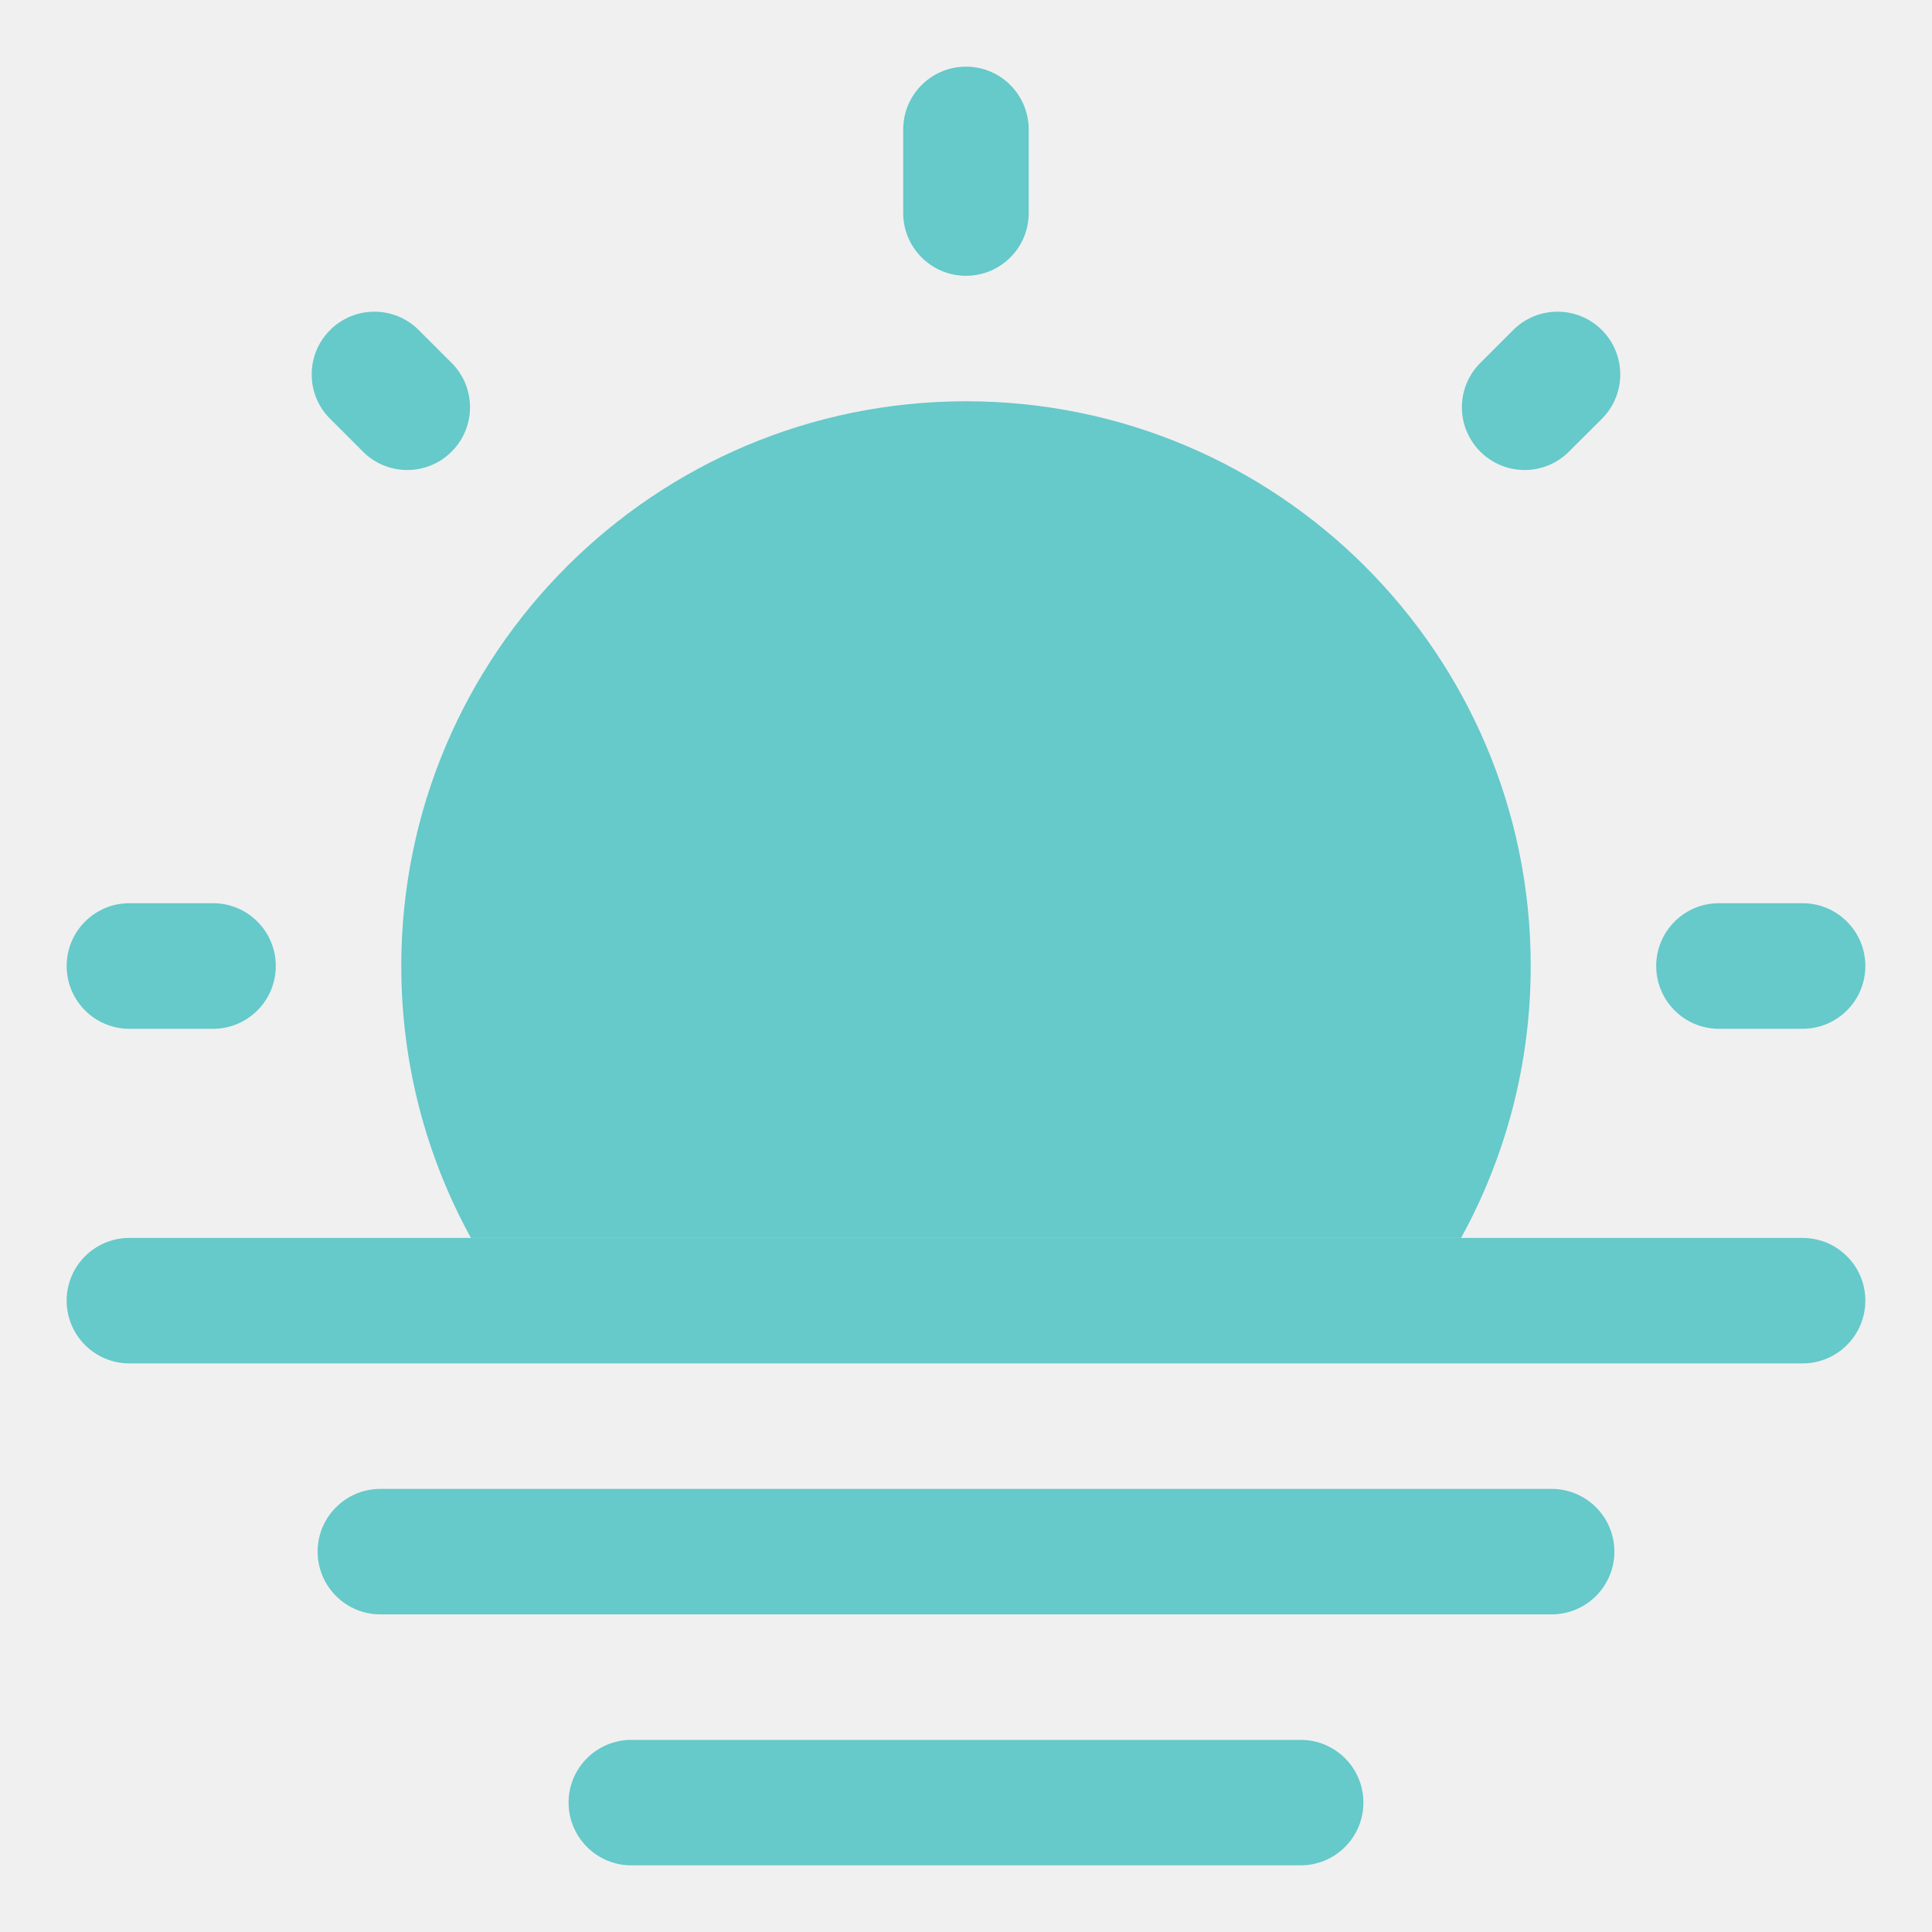
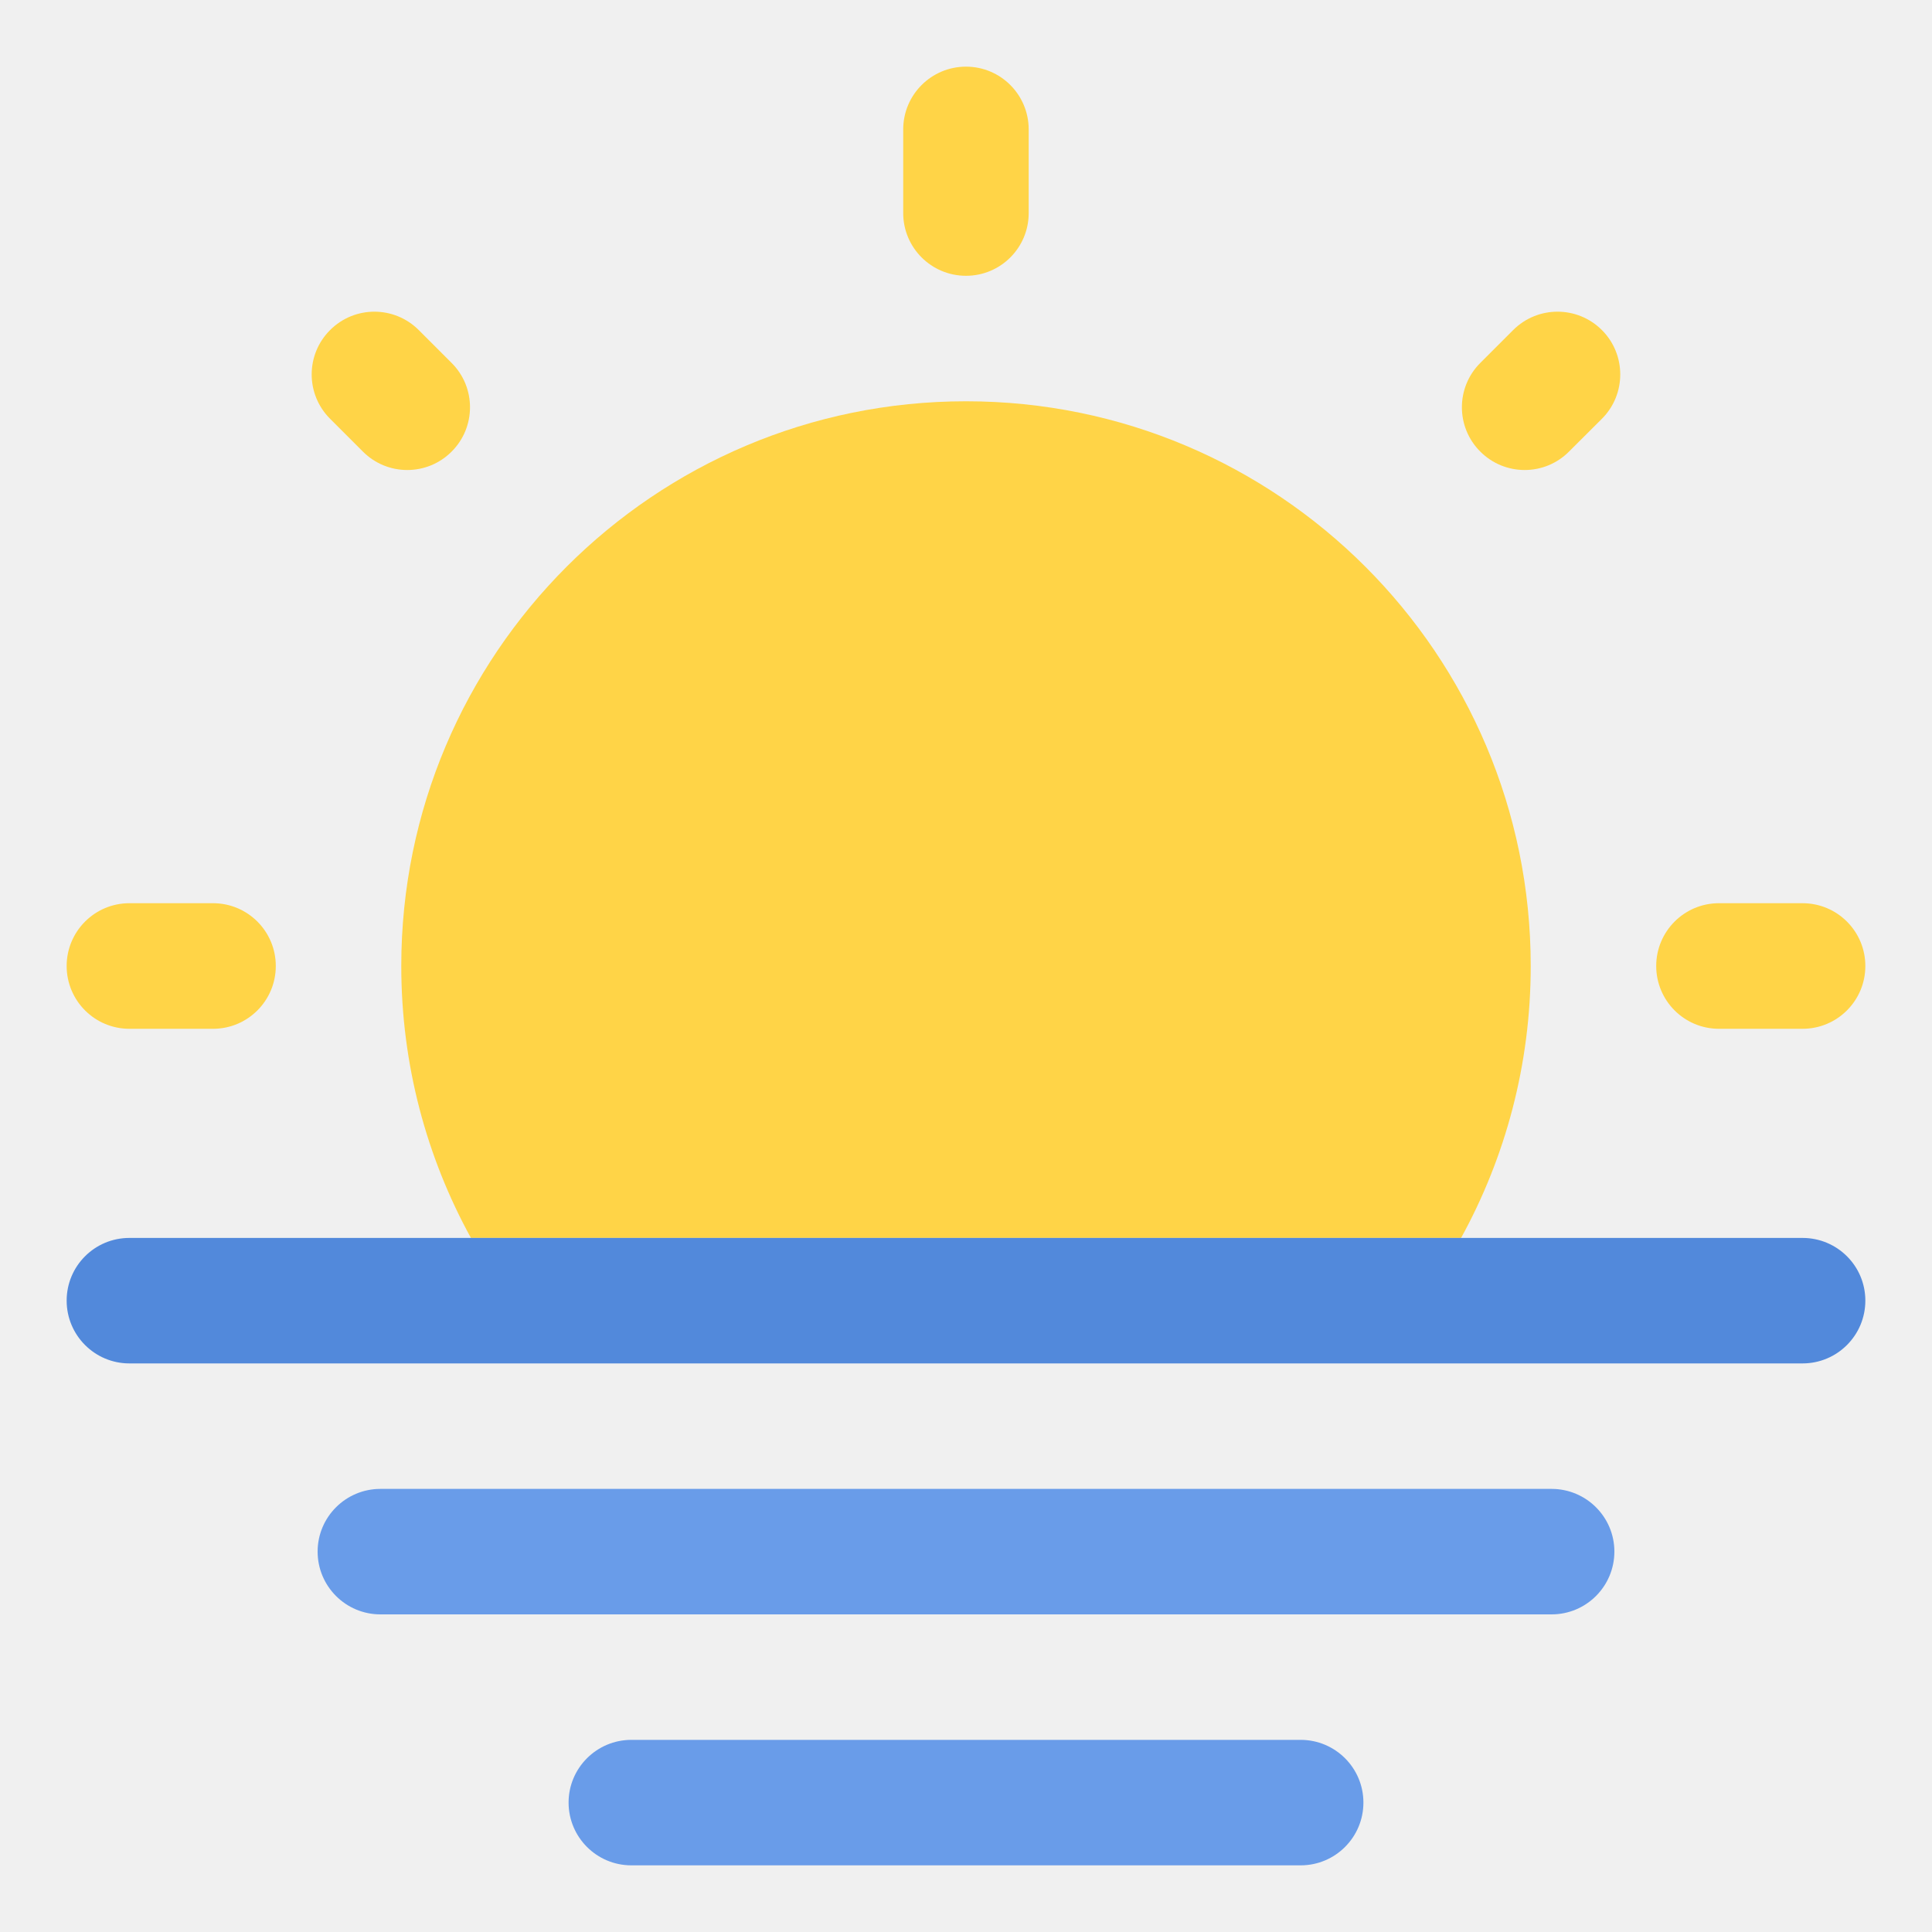
<svg xmlns="http://www.w3.org/2000/svg" width="20" height="20" viewBox="0 0 20 20" fill="none">
  <g clip-path="url(#clip0_3128_707)">
-     <path d="M3.288 16.062C3.288 15.704 3.579 15.413 3.938 15.413H16.062C16.421 15.413 16.712 15.704 16.712 16.062C16.712 16.421 16.421 16.712 16.062 16.712H3.938C3.579 16.712 3.288 16.421 3.288 16.062Z" fill="#66c9ca" />
-     <path d="M4.154 10C4.154 11.02 4.416 11.98 4.875 12.815H15.125C15.584 11.98 15.846 11.02 15.846 10C15.846 6.771 13.229 4.154 10 4.154C6.771 4.154 4.154 6.771 4.154 10Z" fill="#66c9ca" />
-     <path fill-rule="evenodd" clip-rule="evenodd" d="M5.886 18.66C5.886 18.302 6.177 18.011 6.536 18.011H13.464C13.823 18.011 14.114 18.302 14.114 18.66C14.114 19.019 13.823 19.31 13.464 19.31H6.536C6.177 19.31 5.886 19.019 5.886 18.66Z" fill="#66c9ca" />
-     <path fill-rule="evenodd" clip-rule="evenodd" d="M10 0.69C10.359 0.69 10.649 0.981 10.649 1.34V2.206C10.649 2.564 10.359 2.855 10 2.855C9.641 2.855 9.35 2.564 9.35 2.206V1.34C9.35 0.981 9.641 0.69 10 0.69ZM0.69 10C0.69 9.641 0.981 9.35 1.339 9.35H2.206C2.564 9.35 2.855 9.641 2.855 10C2.855 10.359 2.564 10.65 2.206 10.65H1.339C0.981 10.65 0.69 10.359 0.69 10ZM17.145 10C17.145 9.641 17.436 9.35 17.794 9.35H18.66C19.019 9.35 19.31 9.641 19.31 10C19.31 10.359 19.019 10.65 18.66 10.65H17.794C17.436 10.65 17.145 10.359 17.145 10Z" fill="#66c9ca" />
-     <path fill-rule="evenodd" clip-rule="evenodd" d="M4.875 12.815H1.339C0.981 12.815 0.69 13.105 0.69 13.464C0.69 13.823 0.981 14.114 1.339 14.114H18.66C19.019 14.114 19.31 13.823 19.31 13.464C19.31 13.105 19.019 12.815 18.66 12.815H4.875Z" fill="#66c9ca" />
-     <path d="M3.417 3.417C3.67 3.163 4.081 3.163 4.335 3.417L4.675 3.757C4.929 4.01 4.929 4.422 4.675 4.675C4.422 4.929 4.01 4.929 3.757 4.675L3.417 4.335C3.163 4.082 3.163 3.67 3.417 3.417Z" fill="#66c9ca" />
-     <path d="M16.583 3.417C16.836 3.67 16.836 4.082 16.583 4.335L16.242 4.675C15.989 4.929 15.578 4.929 15.324 4.675C15.07 4.422 15.07 4.01 15.324 3.757L15.664 3.417C15.918 3.163 16.329 3.163 16.583 3.417Z" fill="#66c9ca" />
+     <path d="M3.288 16.062C3.288 15.704 3.579 15.413 3.938 15.413H16.062C16.421 15.413 16.712 15.704 16.712 16.062C16.712 16.421 16.421 16.712 16.062 16.712H3.938C3.579 16.712 3.288 16.421 3.288 16.062Z" fill="#699ce9" />
+     <path d="M4.154 10C4.154 11.02 4.416 11.98 4.875 12.815H15.125C15.584 11.98 15.846 11.02 15.846 10C15.846 6.771 13.229 4.154 10 4.154C6.771 4.154 4.154 6.771 4.154 10Z" fill="#ffd447" />
+     <path fill-rule="evenodd" clip-rule="evenodd" d="M5.886 18.66C5.886 18.302 6.177 18.011 6.536 18.011H13.464C13.823 18.011 14.114 18.302 14.114 18.66C14.114 19.019 13.823 19.31 13.464 19.31H6.536C6.177 19.31 5.886 19.019 5.886 18.66Z" fill="#699ce9" />
+     <path fill-rule="evenodd" clip-rule="evenodd" d="M10 0.69C10.359 0.69 10.649 0.981 10.649 1.34V2.206C10.649 2.564 10.359 2.855 10 2.855C9.641 2.855 9.35 2.564 9.35 2.206V1.34C9.35 0.981 9.641 0.69 10 0.69ZM0.69 10C0.69 9.641 0.981 9.35 1.339 9.35H2.206C2.564 9.35 2.855 9.641 2.855 10C2.855 10.359 2.564 10.65 2.206 10.65H1.339C0.981 10.65 0.69 10.359 0.69 10ZM17.145 10C17.145 9.641 17.436 9.35 17.794 9.35H18.66C19.019 9.35 19.31 9.641 19.31 10C19.31 10.359 19.019 10.65 18.66 10.65H17.794C17.436 10.65 17.145 10.359 17.145 10Z" fill="#ffd447" />
+     <path fill-rule="evenodd" clip-rule="evenodd" d="M4.875 12.815H1.339C0.981 12.815 0.69 13.105 0.69 13.464C0.69 13.823 0.981 14.114 1.339 14.114H18.66C19.019 14.114 19.31 13.823 19.31 13.464C19.31 13.105 19.019 12.815 18.66 12.815H4.875Z" fill="#5289db" />
+     <path d="M3.417 3.417C3.67 3.163 4.081 3.163 4.335 3.417L4.675 3.757C4.929 4.01 4.929 4.422 4.675 4.675C4.422 4.929 4.01 4.929 3.757 4.675L3.417 4.335C3.163 4.082 3.163 3.67 3.417 3.417Z" fill="#ffd447" />
+     <path d="M16.583 3.417C16.836 3.67 16.836 4.082 16.583 4.335L16.242 4.675C15.989 4.929 15.578 4.929 15.324 4.675C15.07 4.422 15.07 4.01 15.324 3.757L15.664 3.417C15.918 3.163 16.329 3.163 16.583 3.417Z" fill="#ffd447" />
  </g>
  <defs>
    <clipPath id="clip0_3128_707">
      <rect width="20" height="20" fill="white" />
    </clipPath>
  </defs>
</svg>
